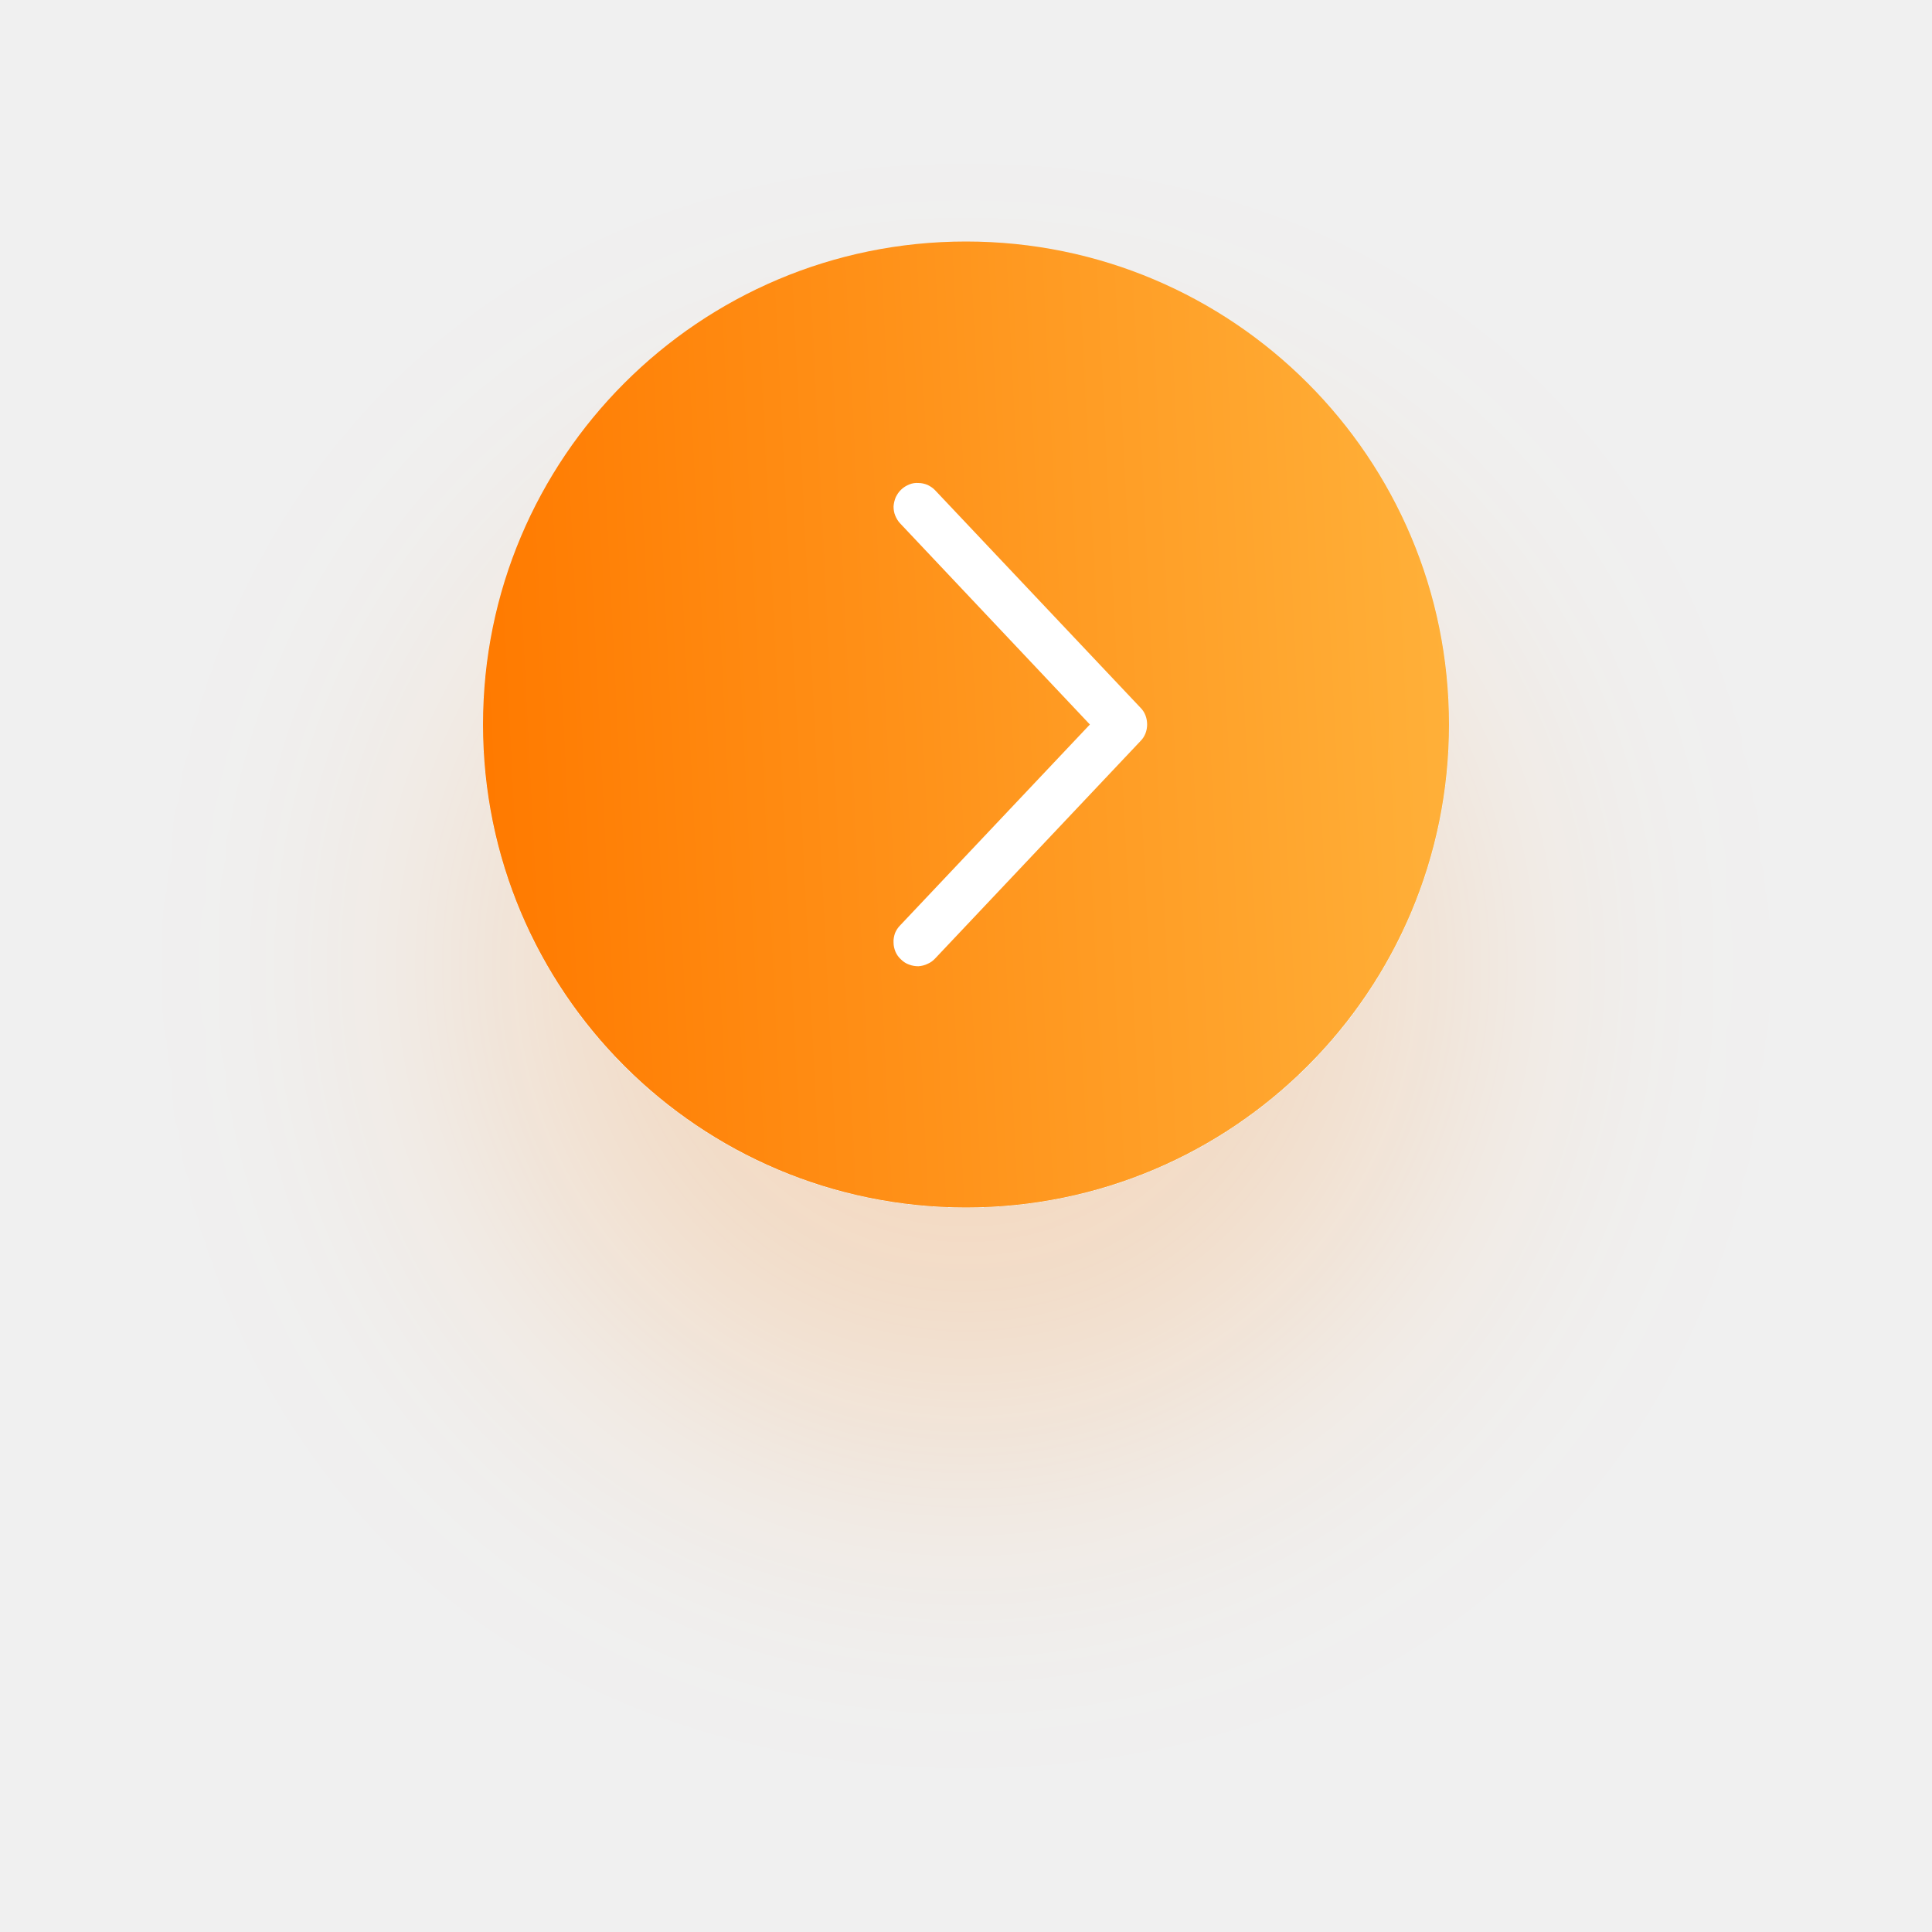
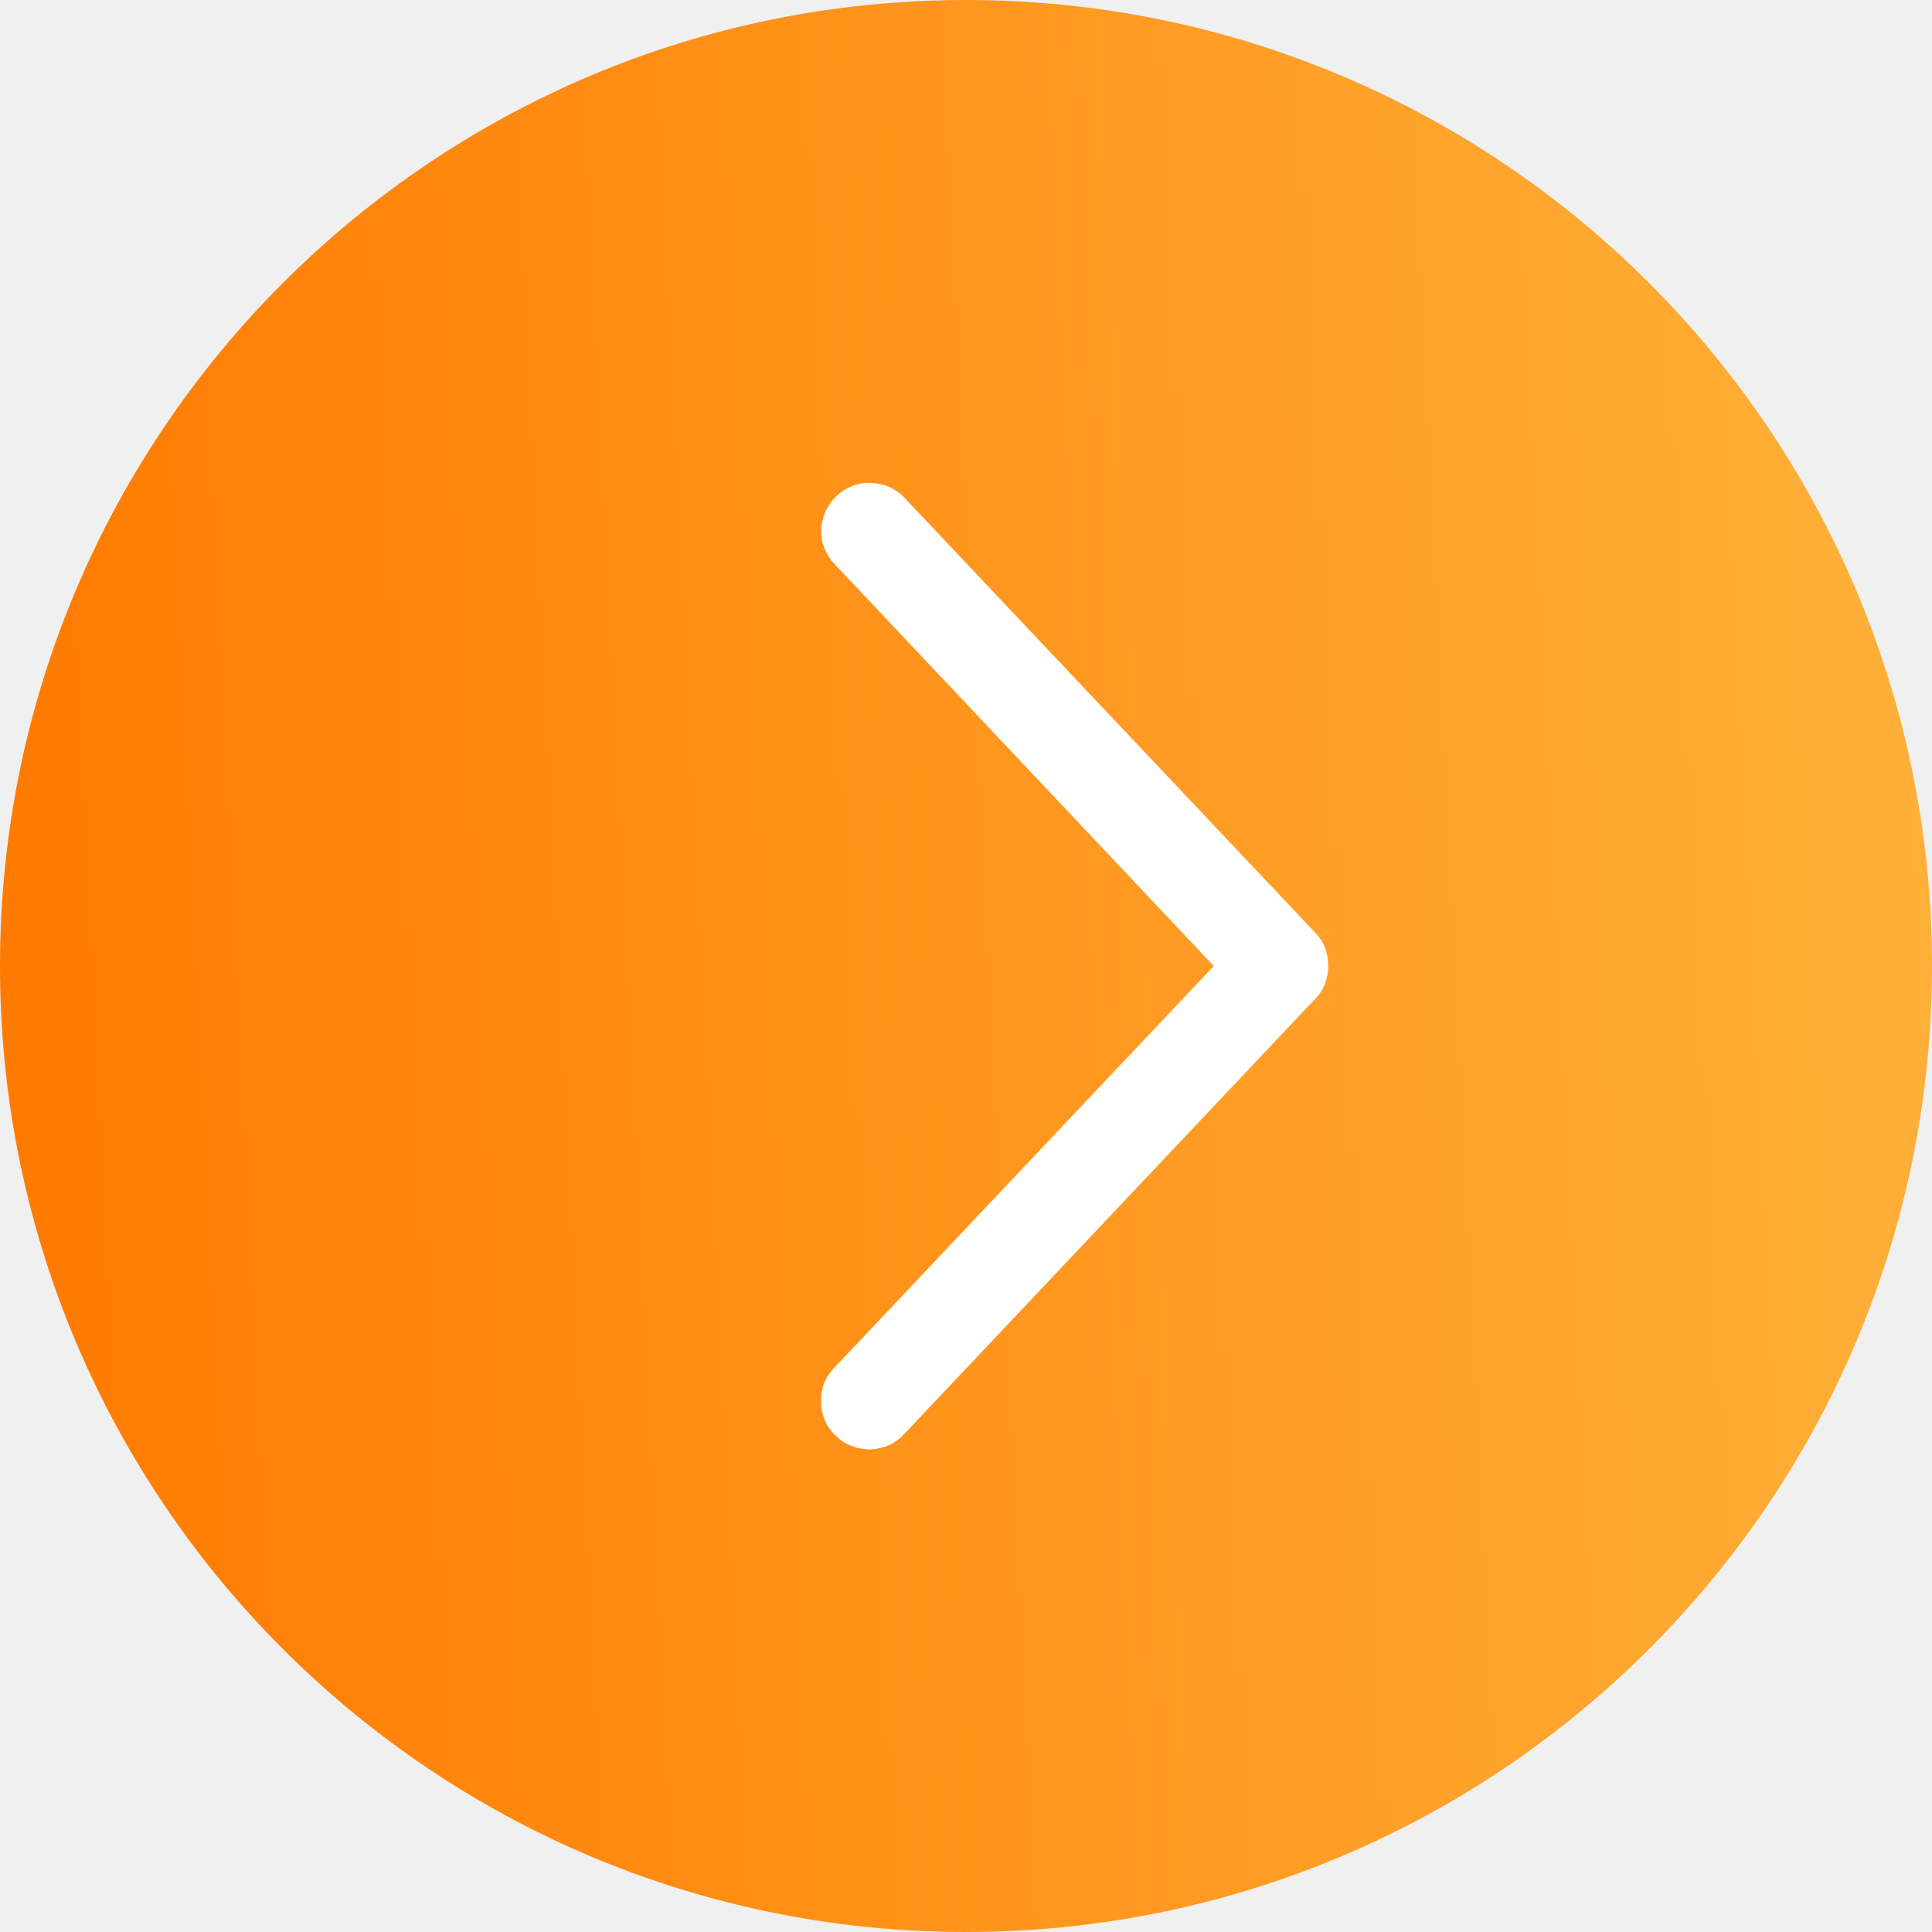
- <svg xmlns="http://www.w3.org/2000/svg" width="80" height="80" viewBox="0 0 80 80" fill="none">
+ <svg xmlns="http://www.w3.org/2000/svg" width="40" height="40" viewBox="0 0 40 40" fill="none">
  <defs>
-     <filter id="filter_1_2061_dd" x="0" y="0" width="80" height="80" filterUnits="userSpaceOnUse" color-interpolation-filters="sRGB">
-       <feFlood flood-opacity="0" result="BackgroundImageFix" />
-       <feColorMatrix in="SourceAlpha" type="matrix" values="0 0 0 0 0 0 0 0 0 0 0 0 0 0 0 0 0 0 127 0" result="hardAlpha" />
-       <feOffset dx="0" dy="10" />
-       <feGaussianBlur stdDeviation="6.667" />
-       <feComposite in2="hardAlpha" operator="out" k2="-1" k3="1" />
-       <feColorMatrix type="matrix" values="0 0 0 0 1 0 0 0 0 0.478 0 0 0 0 0 0 0 0 0.2 0" />
-       <feBlend mode="normal" in2="BackgroundImageFix" result="effect_dropShadow_1" />
-       <feBlend mode="normal" in="SourceGraphic" in2="effect_dropShadow_1" result="shape" />
-     </filter>
-     <linearGradient x1="20" y1="30" x2="60" y2="28" id="paint_linear_1_2062_0" gradientUnits="userSpaceOnUse">
+     <linearGradient x1="-0" y1="20" x2="40" y2="18" id="paint_linear_1_2062_0" gradientUnits="userSpaceOnUse">
      <stop stop-color="#FF7A00" />
      <stop offset="1" stop-color="#FFB039" />
    </linearGradient>
  </defs>
-   <g filter="url(#filter_1_2061_dd)">
-     <circle id="Ellipse 9" cx="40" cy="30" r="20" fill="url(#paint_linear_1_2062_0)" fill-opacity="1" />
-     <path id="Vector" d="M37.28 21.68C37.19 21.59 37.12 21.47 37.07 21.35C37.02 21.23 37 21.1 37 20.97C37.01 20.84 37.04 20.71 37.09 20.59C37.15 20.47 37.22 20.36 37.32 20.27C37.41 20.18 37.53 20.11 37.65 20.06C37.77 20.01 37.9 19.99 38.03 20C38.16 20 38.29 20.03 38.41 20.08C38.53 20.14 38.64 20.21 38.73 20.31L47.23 29.31C47.41 29.49 47.5 29.74 47.5 30C47.5 30.25 47.41 30.5 47.23 30.68L38.73 39.68C38.64 39.78 38.53 39.86 38.41 39.91C38.29 39.97 38.16 40 38.03 40.01C37.9 40.01 37.77 39.99 37.64 39.94C37.52 39.9 37.4 39.82 37.31 39.73C37.21 39.64 37.13 39.53 37.08 39.41C37.03 39.29 37 39.16 37 39.03C36.99 38.9 37.02 38.76 37.06 38.64C37.11 38.52 37.18 38.41 37.28 38.31L45.13 30L37.28 21.68Z" fill="#FFFFFF" fill-opacity="1" fill-rule="nonzero" />
-   </g>
+   <circle id="Ellipse 9" cx="20" cy="20" r="20" fill="url(#paint_linear_1_2062_0)" fill-opacity="1" />
+   <path id="Vector" d="M17.28 11.68C17.19 11.59 17.12 11.47 17.07 11.35C17.02 11.23 17 11.1 17 10.97C17.01 10.84 17.04 10.71 17.09 10.59C17.15 10.47 17.22 10.36 17.32 10.27C17.41 10.18 17.53 10.11 17.65 10.06C17.77 10.01 17.9 9.99 18.03 10C18.16 10 18.29 10.03 18.41 10.08C18.53 10.14 18.64 10.21 18.73 10.31L27.23 19.31C27.41 19.49 27.5 19.74 27.5 20C27.5 20.25 27.41 20.5 27.23 20.68L18.73 29.68C18.64 29.78 18.53 29.86 18.41 29.92C18.29 29.97 18.16 30 18.03 30.01C17.9 30.01 17.77 29.99 17.64 29.94C17.52 29.9 17.4 29.82 17.31 29.73C17.21 29.64 17.13 29.53 17.08 29.41C17.03 29.29 17 29.16 17 29.03C16.99 28.9 17.02 28.76 17.06 28.64C17.11 28.52 17.18 28.41 17.28 28.31L25.13 20L17.28 11.68Z" fill="#FFFFFF" fill-opacity="1" fill-rule="nonzero" />
</svg>
